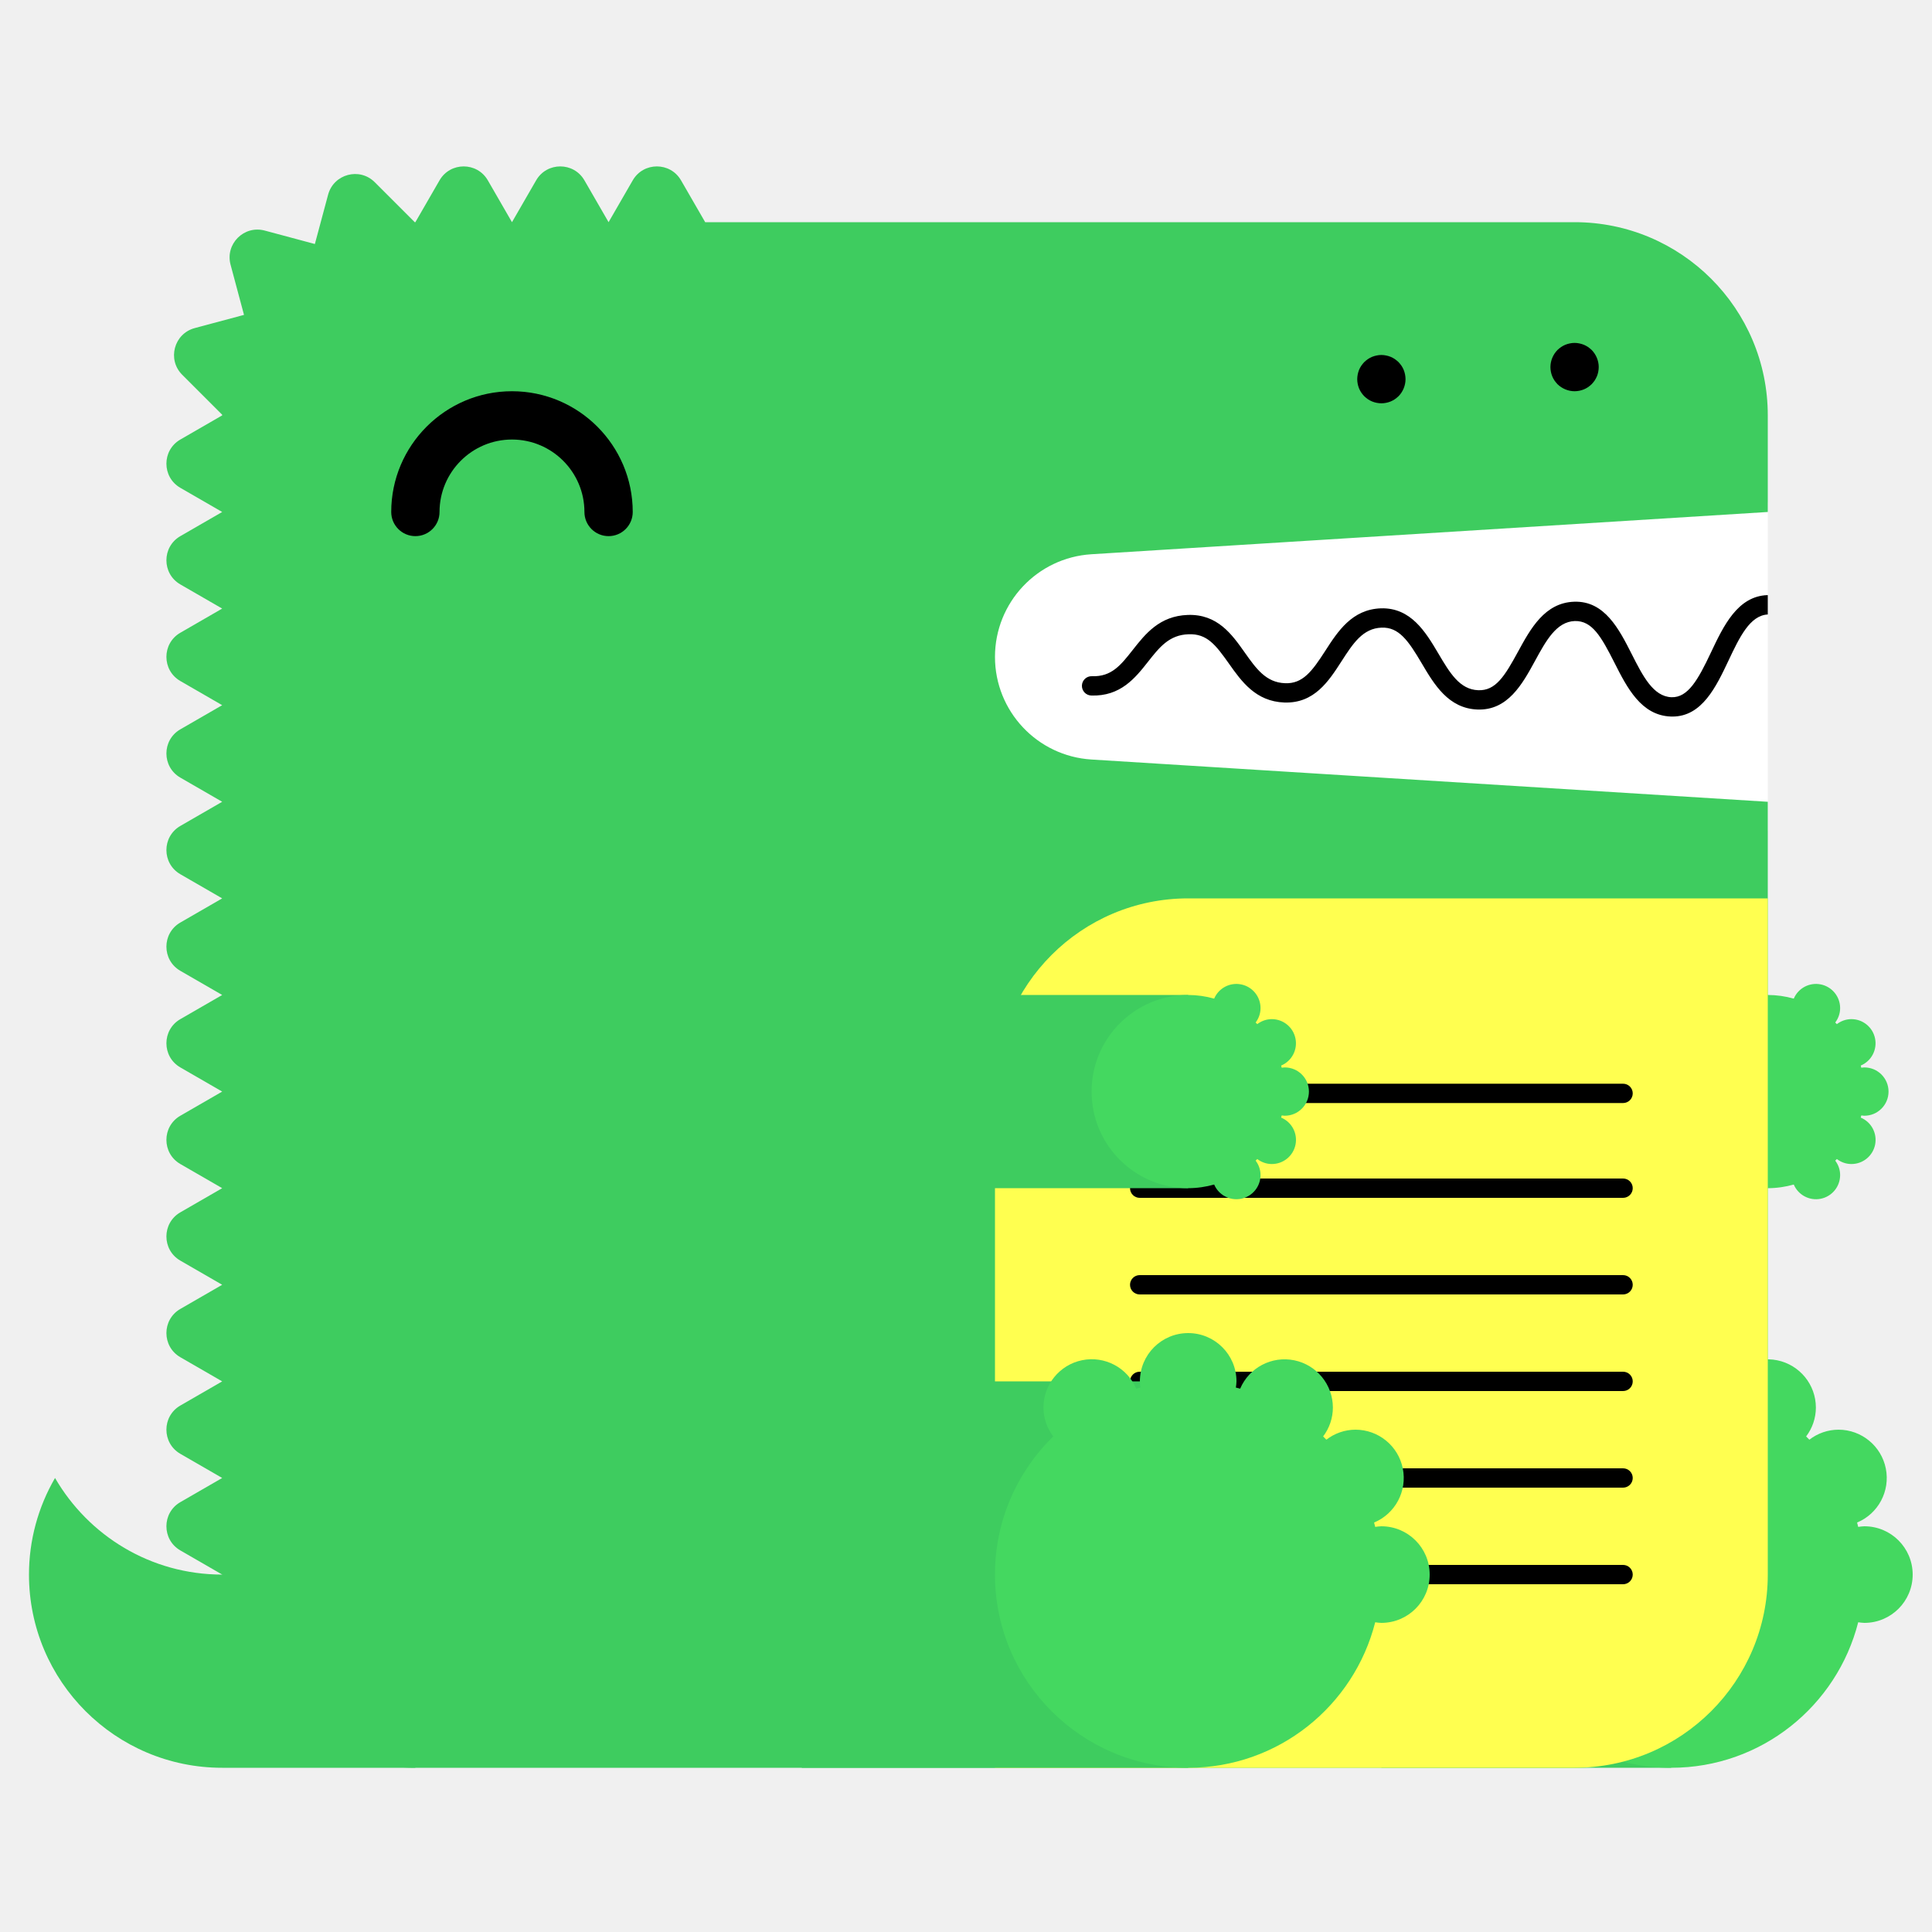
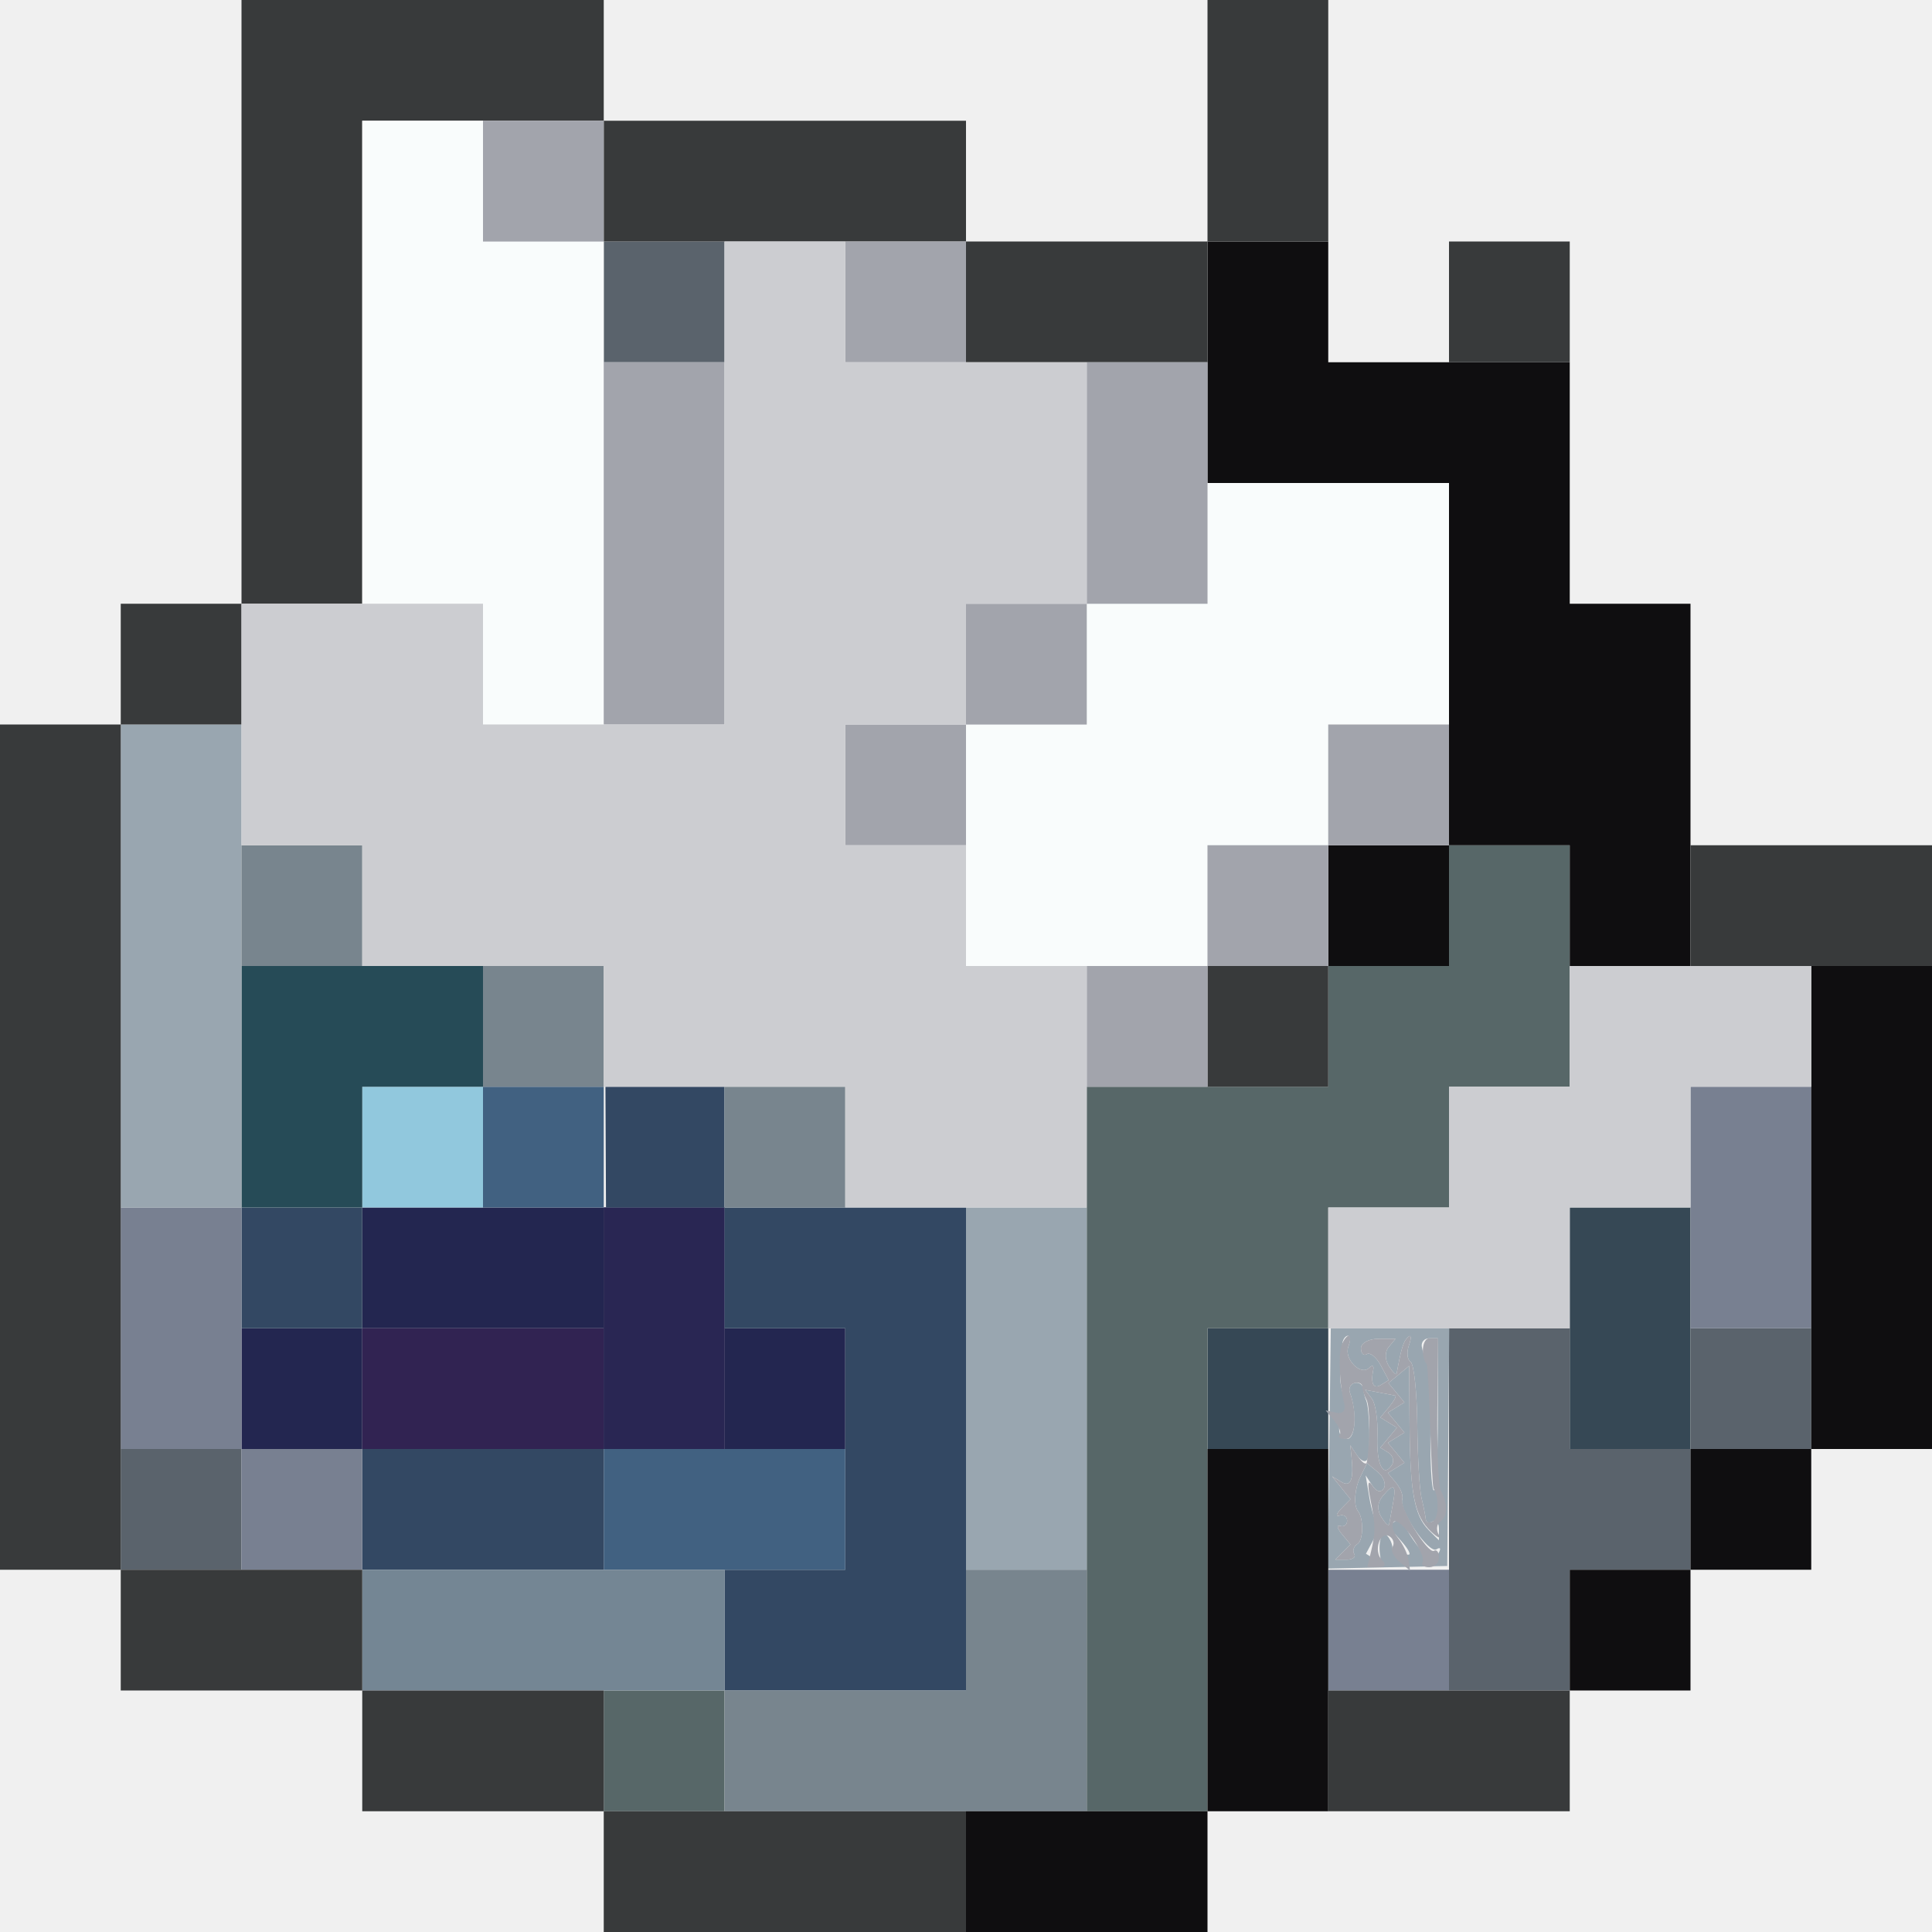
- <svg xmlns="http://www.w3.org/2000/svg" width="200" height="200" viewBox="0 0 200 200">
-   <g fill="none" fill-rule="evenodd">
-     <path fill="#FFF" d="M99 52h84v34H99z" />
-     <path d="M23 163c-7.398 0-13.843-4.027-17.303-10A19.886 19.886 0 0 0 3 163c0 11.046 8.954 20 20 20h20v-20H23z" fill="#3ECC5F" />
-     <path d="M112.98 57.376L183 53V43c0-11.046-8.954-20-20-20H73l-2.5-4.33c-1.112-1.925-3.889-1.925-5 0L63 23l-2.5-4.33c-1.111-1.925-3.889-1.925-5 0L53 23l-2.5-4.33c-1.111-1.925-3.889-1.925-5 0L43 23c-.022 0-.042.003-.065.003l-4.142-4.141c-1.57-1.571-4.252-.853-4.828 1.294l-1.369 5.104-5.192-1.392c-2.148-.575-4.111 1.389-3.535 3.536l1.39 5.193-5.102 1.367c-2.148.576-2.867 3.259-1.296 4.83l4.142 4.142c0 .021-.003.042-.003.064l-4.33 2.5c-1.925 1.111-1.925 3.889 0 5L23 53l-4.33 2.5c-1.925 1.111-1.925 3.889 0 5L23 63l-4.33 2.5c-1.925 1.111-1.925 3.889 0 5L23 73l-4.33 2.5c-1.925 1.111-1.925 3.889 0 5L23 83l-4.33 2.5c-1.925 1.111-1.925 3.889 0 5L23 93l-4.33 2.5c-1.925 1.111-1.925 3.889 0 5L23 103l-4.33 2.5c-1.925 1.111-1.925 3.889 0 5L23 113l-4.33 2.5c-1.925 1.111-1.925 3.889 0 5L23 123l-4.33 2.5c-1.925 1.111-1.925 3.889 0 5L23 133l-4.33 2.5c-1.925 1.111-1.925 3.889 0 5L23 143l-4.33 2.5c-1.925 1.111-1.925 3.889 0 5L23 153l-4.33 2.5c-1.925 1.111-1.925 3.889 0 5L23 163c0 11.046 8.954 20 20 20h120c11.046 0 20-8.954 20-20V83l-70.02-4.376A10.645 10.645 0 0 1 103 68c0-5.621 4.37-10.273 9.98-10.624" fill="#3ECC5F" />
-     <path fill="#3ECC5F" d="M143 183h30v-40h-30z" />
-     <path d="M193 158c-.219 0-.428.037-.639.064-.038-.15-.074-.301-.116-.451A5 5 0 0 0 190.32 148a4.96 4.96 0 0 0-3.016 1.036 26.531 26.531 0 0 0-.335-.336 4.955 4.955 0 0 0 1.011-2.987 5 5 0 0 0-9.599-1.959c-.148-.042-.297-.077-.445-.115.027-.211.064-.42.064-.639a5 5 0 0 0-5-5 5 5 0 0 0-5 5c0 .219.037.428.064.639-.148.038-.297.073-.445.115a4.998 4.998 0 0 0-9.599 1.959c0 1.125.384 2.151 1.011 2.987-3.717 3.632-6.031 8.693-6.031 14.3 0 11.046 8.954 20 20 20 9.339 0 17.16-6.41 19.361-15.064.211.027.42.064.639.064a5 5 0 0 0 5-5 5 5 0 0 0-5-5" fill="#44D860" />
-     <path fill="#3ECC5F" d="M153 123h30v-20h-30z" />
-     <path d="M193 115.5a2.5 2.5 0 1 0 0-5c-.109 0-.214.019-.319.032-.02-.075-.037-.15-.058-.225a2.501 2.501 0 0 0-.963-4.807c-.569 0-1.088.197-1.508.518a6.653 6.653 0 0 0-.168-.168c.314-.417.506-.931.506-1.494a2.5 2.5 0 0 0-4.8-.979A9.987 9.987 0 0 0 183 103c-5.522 0-10 4.478-10 10s4.478 10 10 10c.934 0 1.833-.138 2.69-.377a2.5 2.5 0 0 0 4.8-.979c0-.563-.192-1.077-.506-1.494.057-.055.113-.111.168-.168.42.321.939.518 1.508.518a2.5 2.5 0 0 0 .963-4.807c.021-.074.038-.15.058-.225.105.013.21.032.319.032" fill="#44D860" />
-     <path d="M63 55.5a2.5 2.5 0 0 1-2.5-2.5c0-4.136-3.364-7.5-7.5-7.5s-7.5 3.364-7.5 7.5a2.5 2.5 0 1 1-5 0c0-6.893 5.607-12.5 12.5-12.5S65.5 46.107 65.5 53a2.5 2.5 0 0 1-2.5 2.5" fill="#000" />
-     <path d="M103 183h60c11.046 0 20-8.954 20-20V93h-60c-11.046 0-20 8.954-20 20v70z" fill="#FFFF50" />
-     <path d="M168.02 124h-50.04a1 1 0 1 1 0-2h50.04a1 1 0 1 1 0 2m0 20h-50.04a1 1 0 1 1 0-2h50.04a1 1 0 1 1 0 2m0 20h-50.04a1 1 0 1 1 0-2h50.04a1 1 0 1 1 0 2m0-49.814h-50.04a1 1 0 1 1 0-2h50.04a1 1 0 1 1 0 2m0 19.814h-50.04a1 1 0 1 1 0-2h50.04a1 1 0 1 1 0 2m0 20h-50.04a1 1 0 1 1 0-2h50.04a1 1 0 1 1 0 2M183 61.611c-.012 0-.022-.006-.034-.005-3.09.105-4.552 3.196-5.842 5.923-1.346 2.85-2.387 4.703-4.093 4.647-1.889-.068-2.969-2.202-4.113-4.46-1.314-2.594-2.814-5.536-5.963-5.426-3.046.104-4.513 2.794-5.807 5.167-1.377 2.528-2.314 4.065-4.121 3.994-1.927-.07-2.951-1.805-4.136-3.813-1.321-2.236-2.848-4.75-5.936-4.664-2.994.103-4.465 2.385-5.763 4.4-1.373 2.13-2.335 3.428-4.165 3.351-1.973-.07-2.992-1.51-4.171-3.177-1.324-1.873-2.816-3.993-5.895-3.89-2.928.1-4.399 1.97-5.696 3.618-1.232 1.564-2.194 2.802-4.229 2.724a1 1 0 0 0-.072 2c3.017.101 4.545-1.8 5.872-3.487 1.177-1.496 2.193-2.787 4.193-2.855 1.926-.082 2.829 1.115 4.195 3.045 1.297 1.834 2.769 3.914 5.731 4.021 3.103.104 4.596-2.215 5.918-4.267 1.182-1.834 2.202-3.417 4.15-3.484 1.793-.067 2.769 1.35 4.145 3.681 1.297 2.197 2.766 4.686 5.787 4.796 3.125.108 4.634-2.62 5.949-5.035 1.139-2.088 2.214-4.06 4.119-4.126 1.793-.042 2.728 1.595 4.111 4.33 1.292 2.553 2.757 5.445 5.825 5.556l.169.003c3.064 0 4.518-3.075 5.805-5.794 1.139-2.41 2.217-4.68 4.067-4.773v-2z" fill="#000" />
-     <path fill="#3ECC5F" d="M83 183h40v-40H83z" />
-     <path d="M143 158c-.219 0-.428.037-.639.064-.038-.15-.074-.301-.116-.451A5 5 0 0 0 140.32 148a4.96 4.96 0 0 0-3.016 1.036 26.531 26.531 0 0 0-.335-.336 4.955 4.955 0 0 0 1.011-2.987 5 5 0 0 0-9.599-1.959c-.148-.042-.297-.077-.445-.115.027-.211.064-.42.064-.639a5 5 0 0 0-5-5 5 5 0 0 0-5 5c0 .219.037.428.064.639-.148.038-.297.073-.445.115a4.998 4.998 0 0 0-9.599 1.959c0 1.125.384 2.151 1.011 2.987-3.717 3.632-6.031 8.693-6.031 14.3 0 11.046 8.954 20 20 20 9.339 0 17.16-6.41 19.361-15.064.211.027.42.064.639.064a5 5 0 0 0 5-5 5 5 0 0 0-5-5" fill="#44D860" />
-     <path fill="#3ECC5F" d="M83 123h40v-20H83z" />
-     <path d="M133 115.5a2.5 2.5 0 1 0 0-5c-.109 0-.214.019-.319.032-.02-.075-.037-.15-.058-.225a2.501 2.501 0 0 0-.963-4.807c-.569 0-1.088.197-1.508.518a6.653 6.653 0 0 0-.168-.168c.314-.417.506-.931.506-1.494a2.5 2.5 0 0 0-4.8-.979A9.987 9.987 0 0 0 123 103c-5.522 0-10 4.478-10 10s4.478 10 10 10c.934 0 1.833-.138 2.69-.377a2.5 2.5 0 0 0 4.8-.979c0-.563-.192-1.077-.506-1.494.057-.055.113-.111.168-.168.42.321.939.518 1.508.518a2.5 2.5 0 0 0 .963-4.807c.021-.074.038-.15.058-.225.105.013.21.032.319.032" fill="#44D860" />
-     <path d="M143 41.75c-.16 0-.33-.02-.49-.05a2.52 2.52 0 0 1-.47-.14c-.15-.06-.29-.14-.431-.23-.13-.09-.259-.2-.38-.31-.109-.12-.219-.24-.309-.38s-.17-.28-.231-.43a2.619 2.619 0 0 1-.189-.96c0-.16.02-.33.05-.49.03-.16.08-.31.139-.47.061-.15.141-.29.231-.43.09-.13.2-.26.309-.38.121-.11.25-.22.38-.31.141-.09.281-.17.431-.23.149-.06.31-.11.47-.14.32-.07.65-.07.98 0 .159.03.32.08.47.14.149.06.29.14.43.23.13.09.259.2.38.31.11.12.22.25.31.38.09.14.17.28.23.43.06.16.11.31.14.47.029.16.05.33.05.49 0 .66-.271 1.31-.73 1.77-.121.11-.25.22-.38.31-.14.09-.281.17-.43.23a2.565 2.565 0 0 1-.96.19m20-1.25c-.66 0-1.3-.27-1.771-.73a3.802 3.802 0 0 1-.309-.38c-.09-.14-.17-.28-.231-.43a2.619 2.619 0 0 1-.189-.96c0-.66.27-1.3.729-1.77.121-.11.25-.22.38-.31.141-.09.281-.17.431-.23.149-.06.31-.11.47-.14.32-.07.66-.07.98 0 .159.03.32.08.47.14.149.06.29.14.43.23.13.09.259.2.38.31.459.47.73 1.11.73 1.77 0 .16-.021.33-.05.49-.03.16-.08.32-.14.47-.07.15-.14.29-.23.43-.09.13-.2.26-.31.38-.121.11-.25.22-.38.31-.14.09-.281.17-.43.23a2.565 2.565 0 0 1-.96.19" fill="#000" />
-   </g>
+ <svg xmlns="http://www.w3.org/2000/svg" width="256" height="256" viewBox="0 0 256 256">
+   <path d="M80 176v16h16v-32H80z" fill="#292653" fill-rule="evenodd" />
+   <path d="M48 168v8H32v16h16v-16h32v-16H48zm48 16v8h16v-16H96z" fill="#232650" fill-rule="evenodd" />
+   <path d="M48 184v8h32v-16H48z" fill="#312352" fill-rule="evenodd" />
+   <path d="M80 176v16h16v-32H80z" fill="#292653" fill-rule="evenodd" />
+   <path d="m80.26 152 .038 8H96v16h16v32H96v16h32v-64H96v-16H80.223zM32 168v8h16v-16H32zm16 32v8h32v-16H48z" fill="#334863" fill-rule="evenodd" />
+   <path d="M64 152v8h16v-16H64zm16 48v8h32v-16H80z" fill="#416181" fill-rule="evenodd" />
+   <path d="M48 152v8h16v-16H48z" fill="#91c8dd" fill-rule="evenodd" />
+   <path d="M32 144v16h16v-16h16v-16H32z" fill="#264b57" fill-rule="evenodd" />
+   <path d="M208 176v16h16v-32h-16zm-48 8v8h16v-16h-16z" fill="#364855" fill-rule="evenodd" />
+   <path d="M192 120v8h-16v16h-32v96h16v-64h16v-16h16v-16h16v-32h-16zM80 232v8h16v-16H80z" fill="#576768" fill-rule="evenodd" />
+   <path d="M48 216v8h48v-16H48z" fill="#748694" fill-rule="evenodd" />
+   <path d="M80 40v8h16V32H80zm112 160v24h16v-16h16v-16h16v-16h-16v16h-16v-16h-16zm-176 0v8h16v-16H16z" fill="#5a636c" fill-rule="evenodd" />
+   <path d="M224 160v16h16v-32h-16zM16 176v16h16v16h16v-16H32v-32H16zm160 40v8h16v-16h-16z" fill="#788091" fill-rule="evenodd" />
+   <path d="M16 128v32h16V96H16zm112 56v24h16v-48h-16zm48.139 7.923-.199 15.924 7.914-.174 7.914-.173.132-15.75.133-15.75h-15.696zM177.875 178c-.479 3.835-.407 5.707.274 7.119.429.89.483 1.915.12 2.278-1.198 1.198-1.066 3.27.207 3.27 1.141 0 1.362-3.501.389-6.167-.201-.55.085-1.113.635-1.25s1.056.2 1.125.75.238 1.225.375 1.5c.48.96.626 7.007.19 7.857-.242.471-.853.246-1.357-.5l-.916-1.357.16 1.5c.327 3.06-.088 4.112-1.327 3.367l-1.25-.751 1.226 1.516 1.226 1.516-1.226 1.247c-.674.686-.776 1.103-.226.926s1 .129 1 .679-.414.862-.919.694-.404.314.226 1.073l1.145 1.381-1.009 1.009-1.01 1.01h1.49c.819 0 1.276-.344 1.017-.765-.26-.42-.055-1.022.455-1.337.764-.473.803-3.389.057-4.315-.618-.766-.472-2.981.302-4.565l.885-1.814 1.42 1.178c.78.648 1.143 1.625.805 2.171-.374.605-.965.462-1.511-.363l-.896-1.357.477 2.873c.263 1.58.707 3.101.987 3.381s.073 1.322-.459 2.317l-.967 1.808 1.027.635c.565.349.963.264.884-.19-.335-1.928.151-3.601.844-2.907.412.412.75 1.162.75 1.666s.338.917.75.917h1.405c.36 0-.119-.855-1.065-1.901l-1.72-1.9 1.065-.659c.586-.362 1.075-.294 1.087.151s.848 1.883 1.857 3.195l1.835 2.386.797-1.29c.471-.762.4-1.045-.173-.691-1.023.632-4.986-5.179-4.532-6.646.145-.471-.223-1.443-.819-2.161l-1.084-1.306L185 194.5l1.097-.678L185 192.5l-1.097-1.322L185 190.5l1.097-.678L185 188.5l-1.097-1.322L185 186.5l1.097-.678-1.061-1.278-1.061-1.279 1.372-1.138 1.372-1.139.055 7.756c.062 8.925.638 12.096 2.539 13.998l1.354 1.353v-1.503c0-.827-.375-1.272-.834-.989s-.867.151-.91-.294c-.042-.445-.295-1.709-.564-2.809s-.522-5.5-.563-9.778c-.042-4.277-.444-8.004-.893-8.282-.448-.277-.539-1.277-.2-2.222s.285-1.422-.119-1.06c-.627.563-.891 1.4-1.523 4.842-.05.275-.509-.16-1.019-.966-.551-.871-.562-1.907-.028-2.55l.899-1.084h-2.29c-1.259 0-2.29.565-2.29 1.256s.353 1.038.783.772 1.257.401 1.837 1.483l1.052 1.968-1.002.619c-1.01.624-1.411-.148-1.038-1.998.111-.55-.132-.666-.54-.259-1.122 1.123-3.384-1.185-2.759-2.814.302-.785.275-1.427-.059-1.427s-.663.45-.732 1m10.516.417c.091.595.411 1.533.711 2.083.301.55.498 4.521.439 8.825s.138 7.977.438 8.162.545-4.274.545-9.908v-10.246h-1.149c-.632 0-1.075.488-.984 1.084m-6.613 6.913c.489.644.82 2.881.736 4.972-.152 3.759.799 5.619 1.933 3.783.322-.521.106-1.243-.479-1.605l-1.065-.658L184 190.5l1.097-1.322L184 188.5l-1.097-.678 1.171-1.411c.644-.776 1.003-1.445.798-1.488s-1.185-.23-2.178-.419l-1.806-.343zm1.402 12.954c-.676.813-.726 1.82-.138 2.75.51.806.968 1.241 1.017.966s.278-1.512.509-2.75c.478-2.564.135-2.802-1.388-.966" fill="#99a6b0" fill-rule="evenodd" />
+   <path d="M32 120v8h16v-16H32zm32 16v8h16v-16H64zm32 16v8h16v-16H96zm32 64v8H96v16h48v-32h-16z" fill="#78858e" fill-rule="evenodd" />
+   <path d="M160 48v16h32v48h-16v16h16v-16h16v16h16V80h-16V48h-32V32h-16zm80 112v32h-16v16h-16v16h16v-16h16v-16h16v-64h-16zm-80 56v24h-32v16h32v-16h16v-48h-16z" fill="#0f0e10" fill-rule="evenodd" />
+   <path d="M32 40v40H16v16H0v112h16v16h32v16h32v16h48v-16H80v-16H48v-16H16V96h16V80h16V16h32v16h48v16h32V32h16V0h-16v32h-32V16H80V0H32zm160 0v8h16V32h-16zm32 80v8h32v-16h-32zm-64 16v8h16v-16h-16zm16 96v8h32v-16h-32z" fill="#383a3b" fill-rule="evenodd" />
+   <path d="M48 48v32h16v16h16V32H64V16H48zm112 24v8h-16v16h-16v32h32v-16h16V96h16V64h-32z" fill="#f9fcfc" fill-rule="evenodd" />
+   <path d="M64 24v8h16V16H64zm48 16v8h16V32h-16zM80 72v24h16V48H80zm64-8v16h-16v16h-16v16h16V96h16V80h16V48h-16zm32 40v8h-16v16h-16v16h16v-16h16v-16h16V96h-16zm1.772 74.25c-.464 1.315-.288 5.215.35 7.75.224.89-.199 1.375-1.041 1.194l-1.42-.307 1.161 1.399c.638.769.94 1.619.669 1.889-.27.271.123.492.872.492 1.255 0 1.528-3.355.502-6.167-.201-.55.085-1.113.635-1.25s1.007.088 1.015.5.263 1.2.565 1.75c.468.852.486 5.811.03 8.25-.077.412-.602.075-1.167-.75l-1.026-1.5.16 1.5c.327 3.06-.088 4.112-1.327 3.367l-1.25-.751 1.226 1.516 1.226 1.516-1.226 1.247c-.674.686-.776 1.103-.226.926s1 .129 1 .679-.414.862-.919.694-.404.314.226 1.073l1.145 1.381-1.009 1.009-1.01 1.01h1.49c.819 0 1.276-.344 1.017-.765-.26-.42-.055-1.022.455-1.337.764-.473.803-3.389.057-4.315-.618-.766-.472-2.981.302-4.565l.885-1.814 1.42 1.178c.78.648 1.143 1.625.805 2.171-.374.605-.965.462-1.511-.363-.577-.875-.684-.29-.3 1.643.728 3.666.741 4.434.117 7.083l-.491 2.084h1.444c.917 0 1.095-.349.488-.956-1.161-1.161-.27-3.927 1.01-3.136.501.31.684.931.406 1.381s.129 1.343.904 1.987l1.408 1.169-.213-1.455c-.118-.801-.753-2.105-1.411-2.898-.659-.794-.898-1.743-.532-2.109.763-.763 4.411 4.389 3.804 5.371-.219.355.181.646.89.646s1.29-.581 1.29-1.29-.293-1.108-.65-.887c-.797.492-4.579-5.655-4.211-6.845.145-.471-.223-1.443-.819-2.161l-1.084-1.306L185 194.5l1.097-.678L185 192.5l-1.097-1.322L185 190.5l1.097-.678L185 188.5l-1.097-1.322L185 186.5l1.097-.678-1.061-1.278-1.061-1.279 1.372-1.138 1.372-1.139.055 7.756c.065 9.272.638 12.132 2.847 14.2.913.856 1.365 1.025 1.004.375-.362-.649-.24-1.439.27-1.754.956-.591.958-2.313.005-4.065-.3-.55-.501-5.312-.447-10.583l.097-9.584h-1.162c-.939 0-1.175 2.38-.34 3.417.111.137.315 3.85.452 8.25s.341 8.113.452 8.25c.739.917.711 3.84-.041 4.305-.501.31-.945.199-.988-.246-.042-.445-.295-1.709-.564-2.809s-.522-5.5-.563-9.778c-.042-4.277-.444-8.004-.893-8.282-.448-.277-.539-1.277-.2-2.222s.285-1.422-.119-1.06c-.627.563-.891 1.4-1.523 4.842-.05.275-.509-.16-1.019-.966-.551-.871-.562-1.907-.028-2.55l.899-1.084h-2.29c-1.259 0-2.29.565-2.29 1.256s.353 1.038.783.772 1.257.401 1.837 1.483l1.052 1.968-1.002.619c-1.01.624-1.411-.148-1.038-1.998.111-.55-.132-.666-.54-.259-1.122 1.123-3.384-1.185-2.759-2.814.302-.785.323-1.427.048-1.427s-.699.563-.942 1.25m4.006 7.08c.489.644.82 2.881.736 4.972-.152 3.759.799 5.619 1.933 3.783.322-.521.106-1.243-.479-1.605l-1.065-.658L184 190.5l1.097-1.322L184 188.5l-1.097-.678 1.171-1.411c.644-.776 1.003-1.445.798-1.488s-1.185-.23-2.178-.419l-1.806-.343zm1.402 12.954c-.676.813-.726 1.82-.138 2.75.51.806.968 1.241 1.017.966s.278-1.512.509-2.75c.478-2.564.135-2.802-1.388-.966" fill="#a2a4ac" fill-rule="evenodd" />
+   <path d="M96 64v32H64V80H32v32h16v16h32v16h32v16h32v-32h-16v-16h-16V96h16V80h16V48h-32V32H96zm112 72v8h-16v16h-16v16h32v-16h16v-16h16v-16h-32z" fill="#cccdd1" fill-rule="evenodd" />
</svg>
